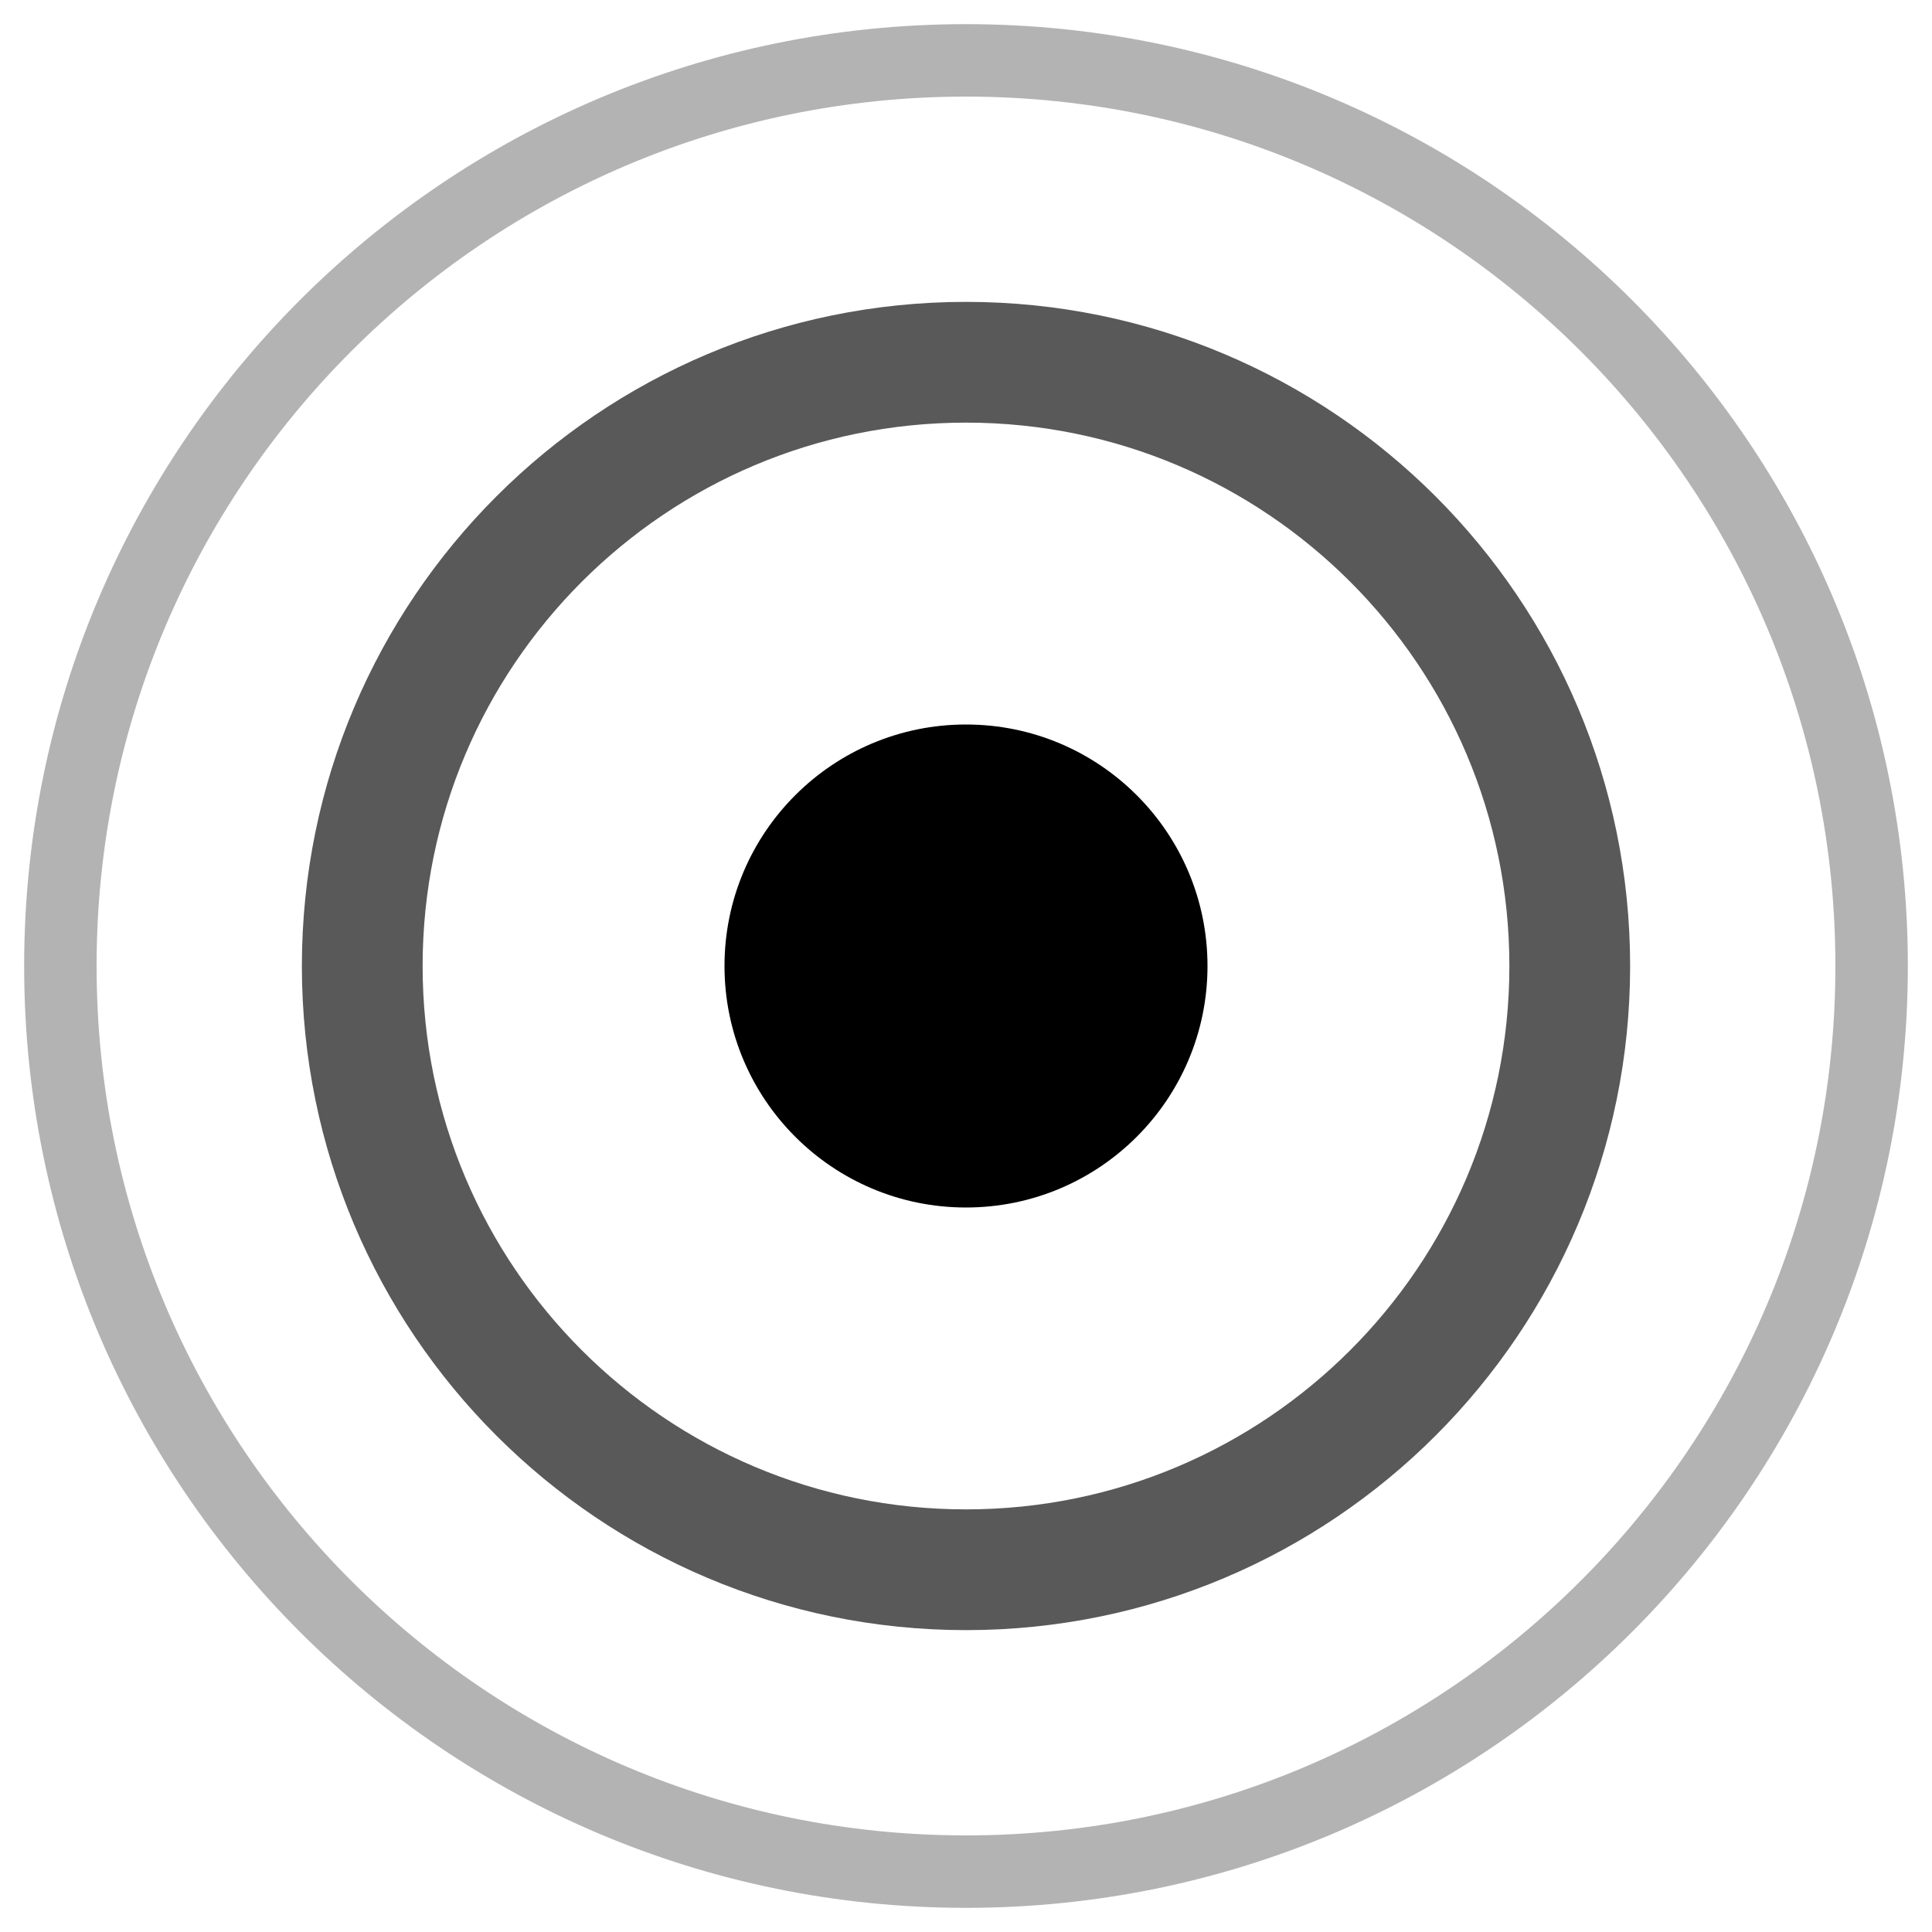
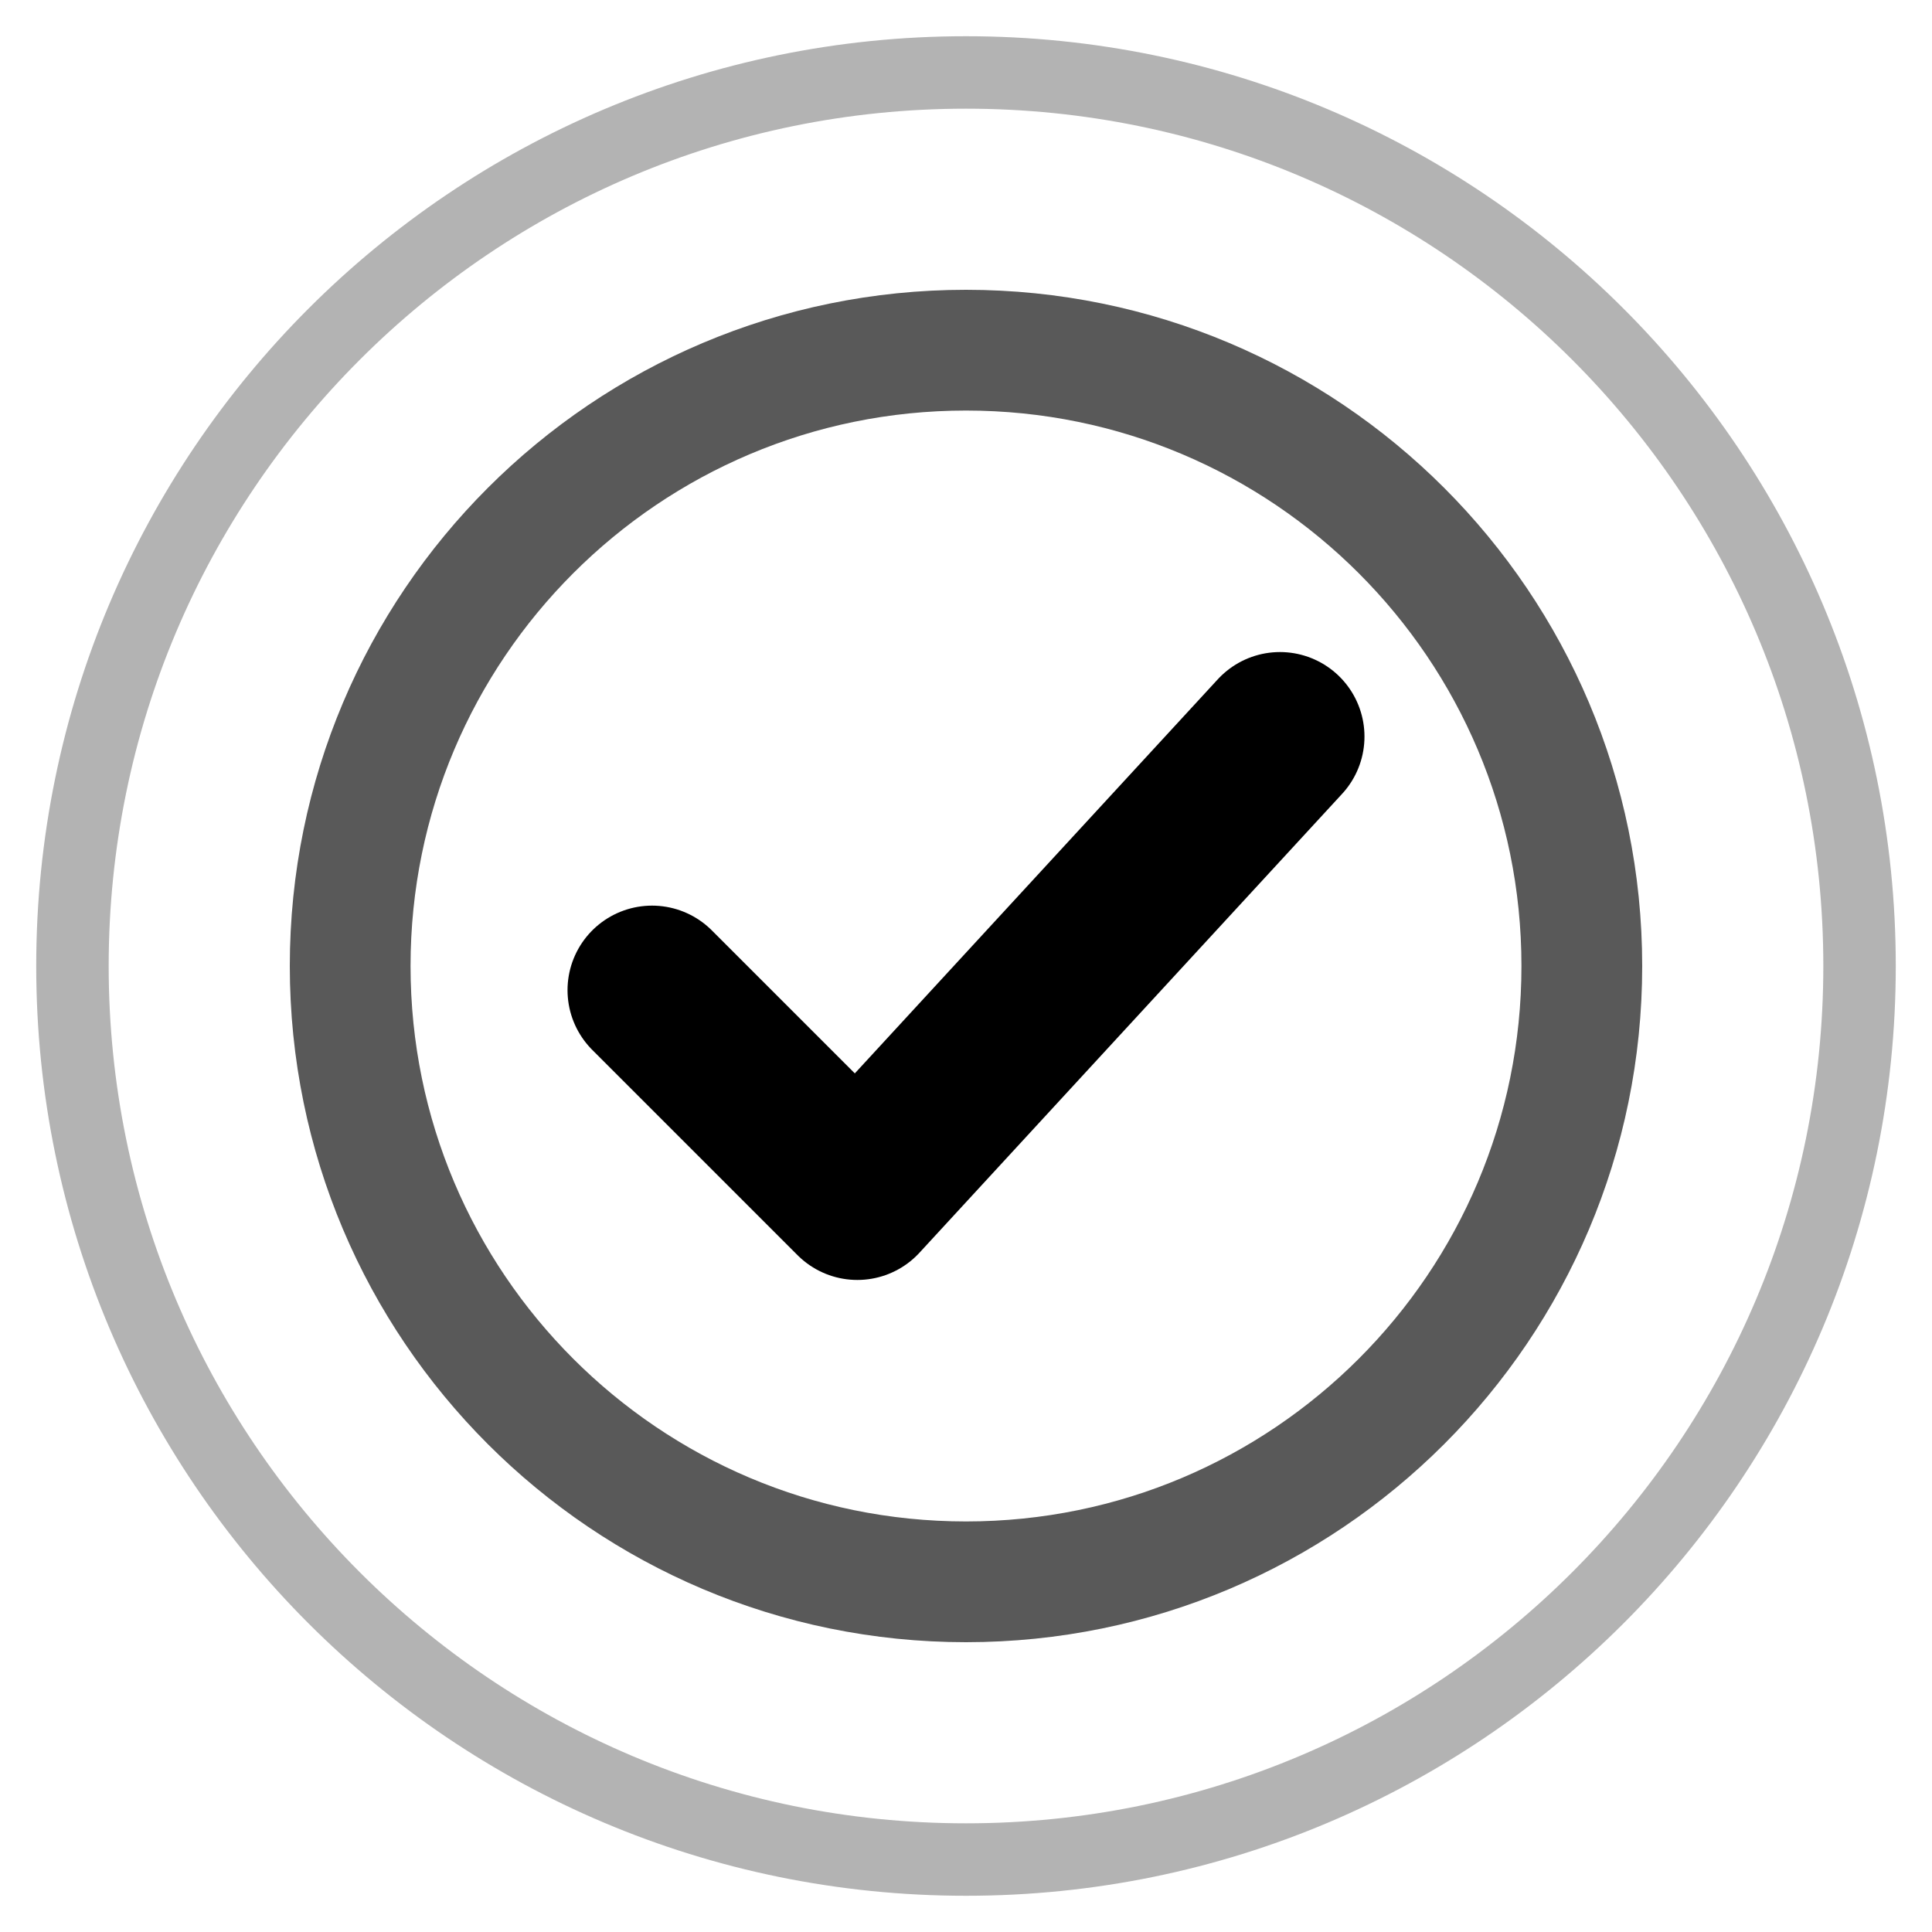
<svg xmlns="http://www.w3.org/2000/svg" viewBox="0 0 16 16">
-   <circle cx="8" cy="8" r="2" fill="currentColor" />
-   <circle cx="8" cy="8" r="5" fill="none" stroke="currentColor" stroke-width="1" opacity="0.65" />
-   <circle cx="8" cy="8" r="7.5" fill="none" stroke="currentColor" stroke-width="0.6" opacity="0.3" />
+   <circle cx="8" cy="8" r="7.4" fill="none" stroke="currentColor" stroke-width="0.6" opacity="0.3" />
+   <circle cx="8" cy="8" r="5.1" fill="none" stroke="currentColor" stroke-width="1" opacity="0.65" />
+   <path d="M5.4 8.2 L7.1 9.9 L10.6 6.1" fill="none" stroke="currentColor" stroke-width="1.4" stroke-linecap="round" stroke-linejoin="round" />
</svg>
